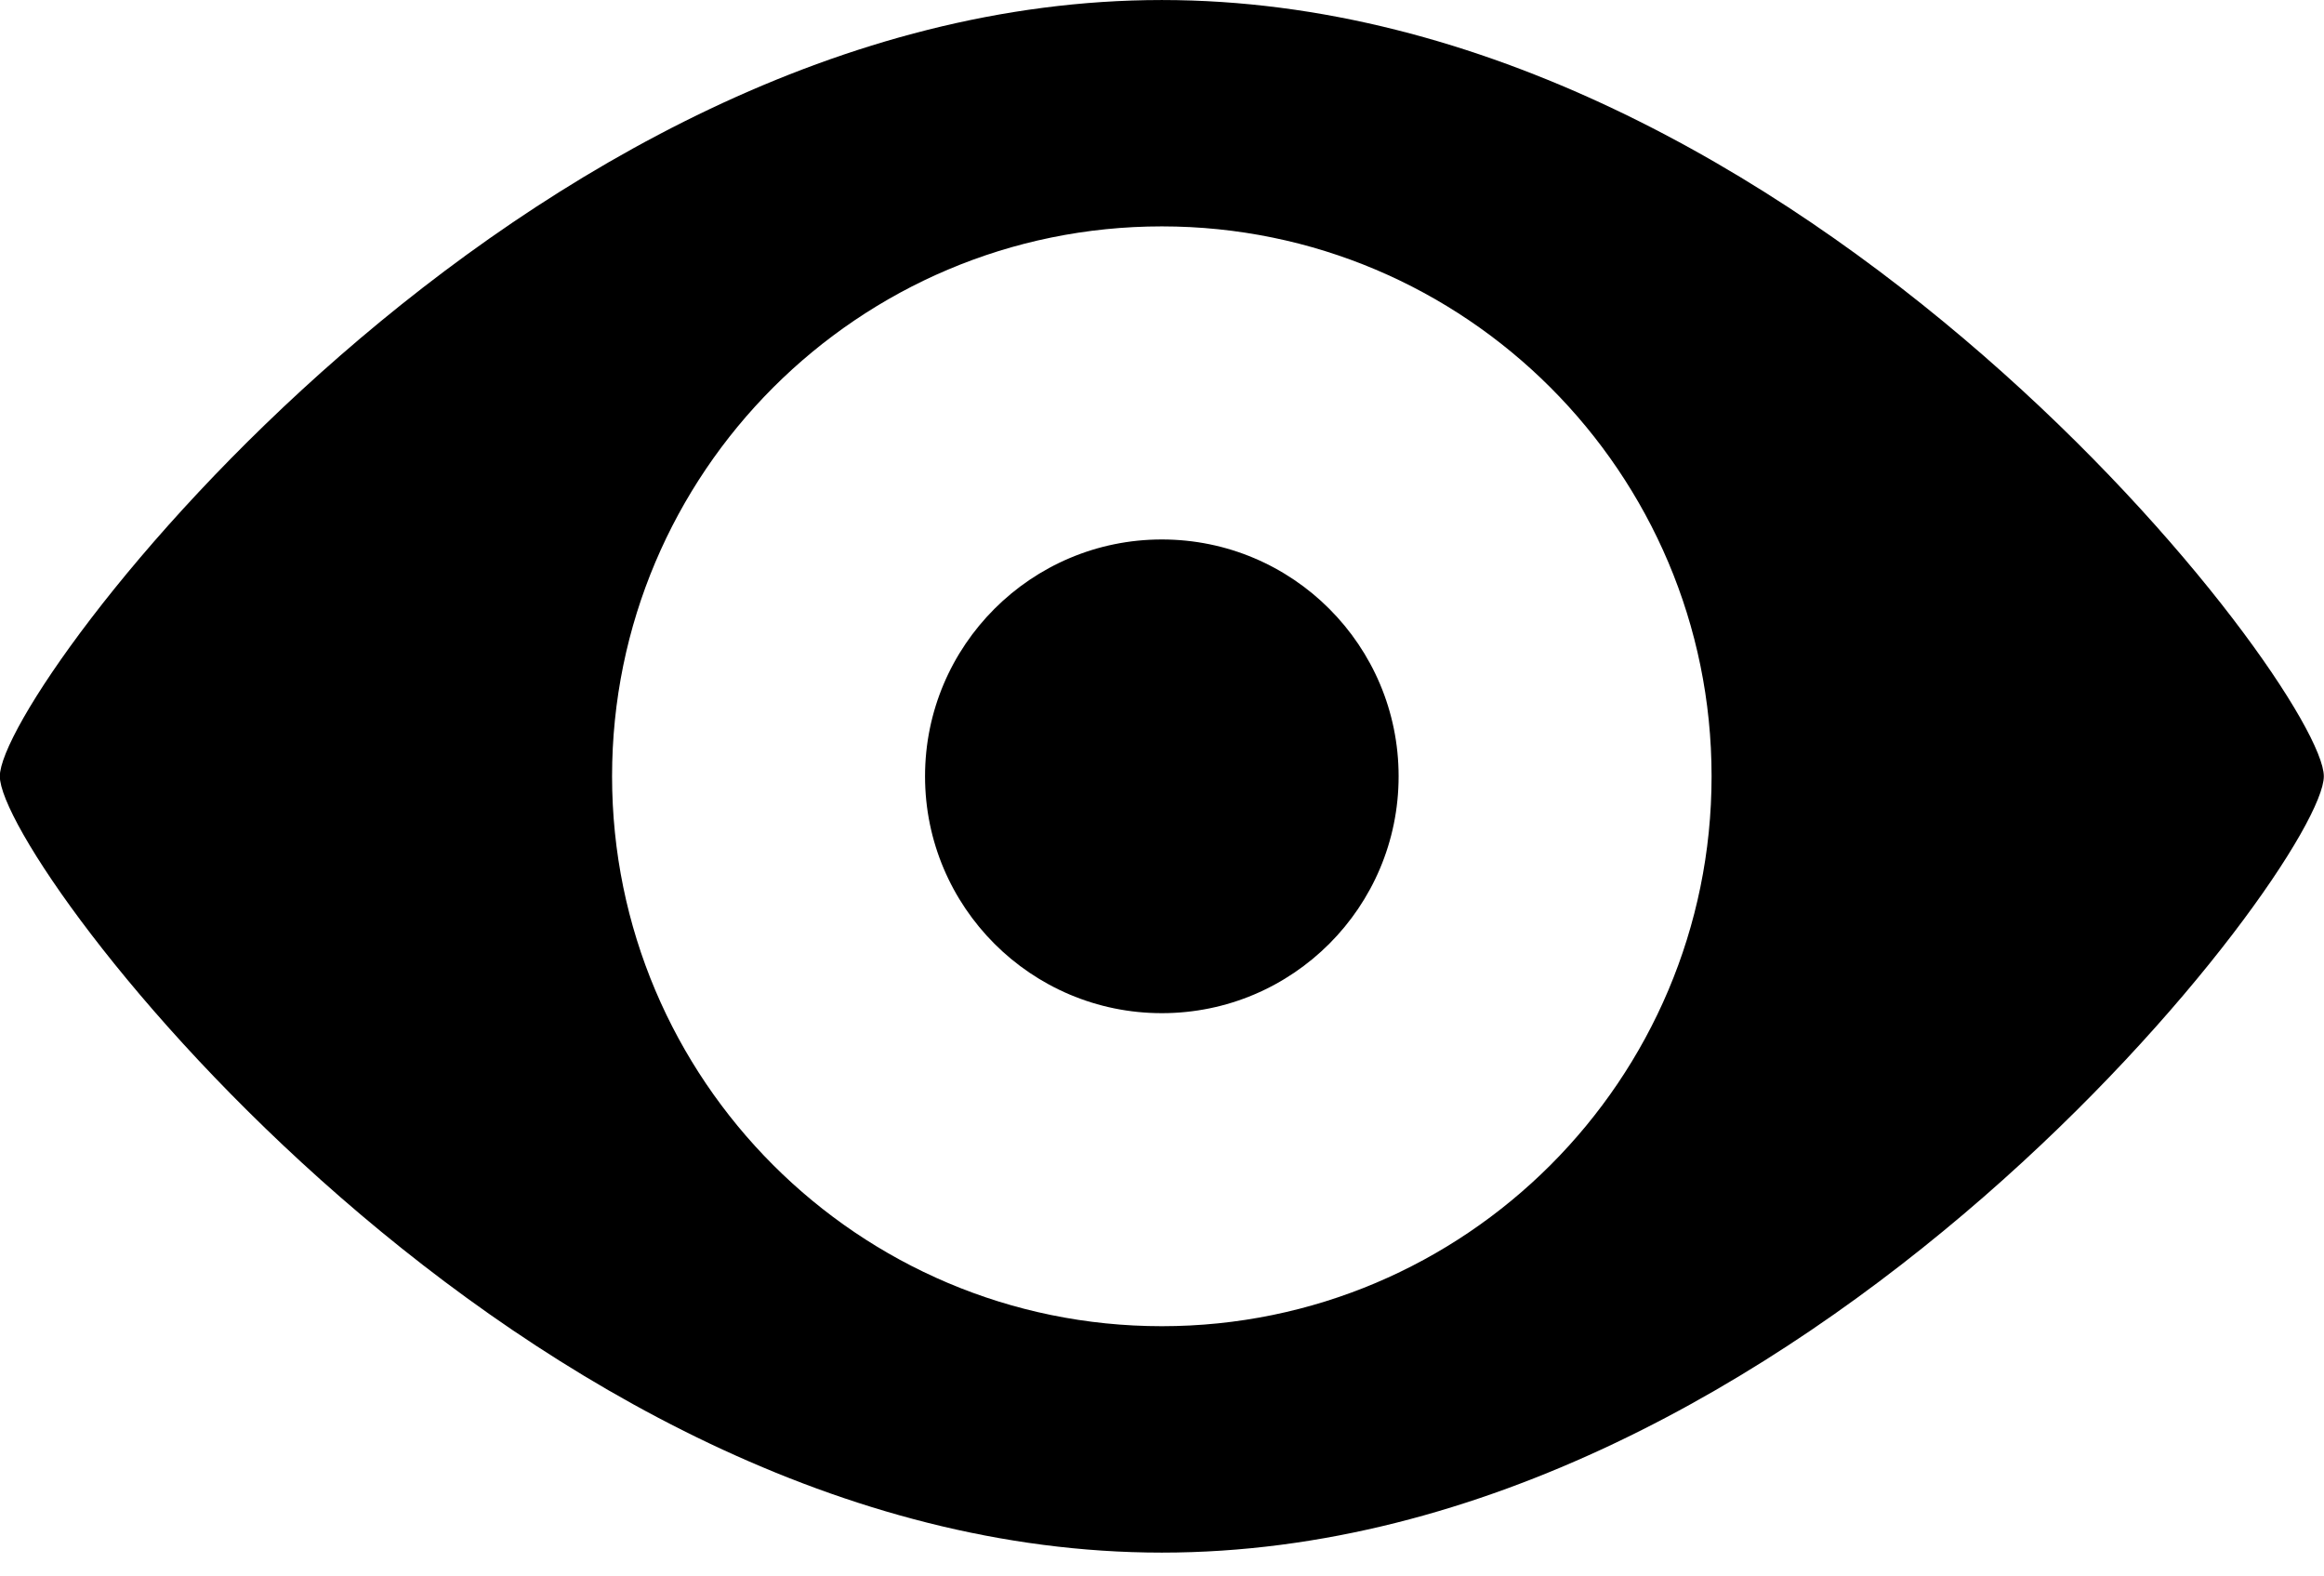
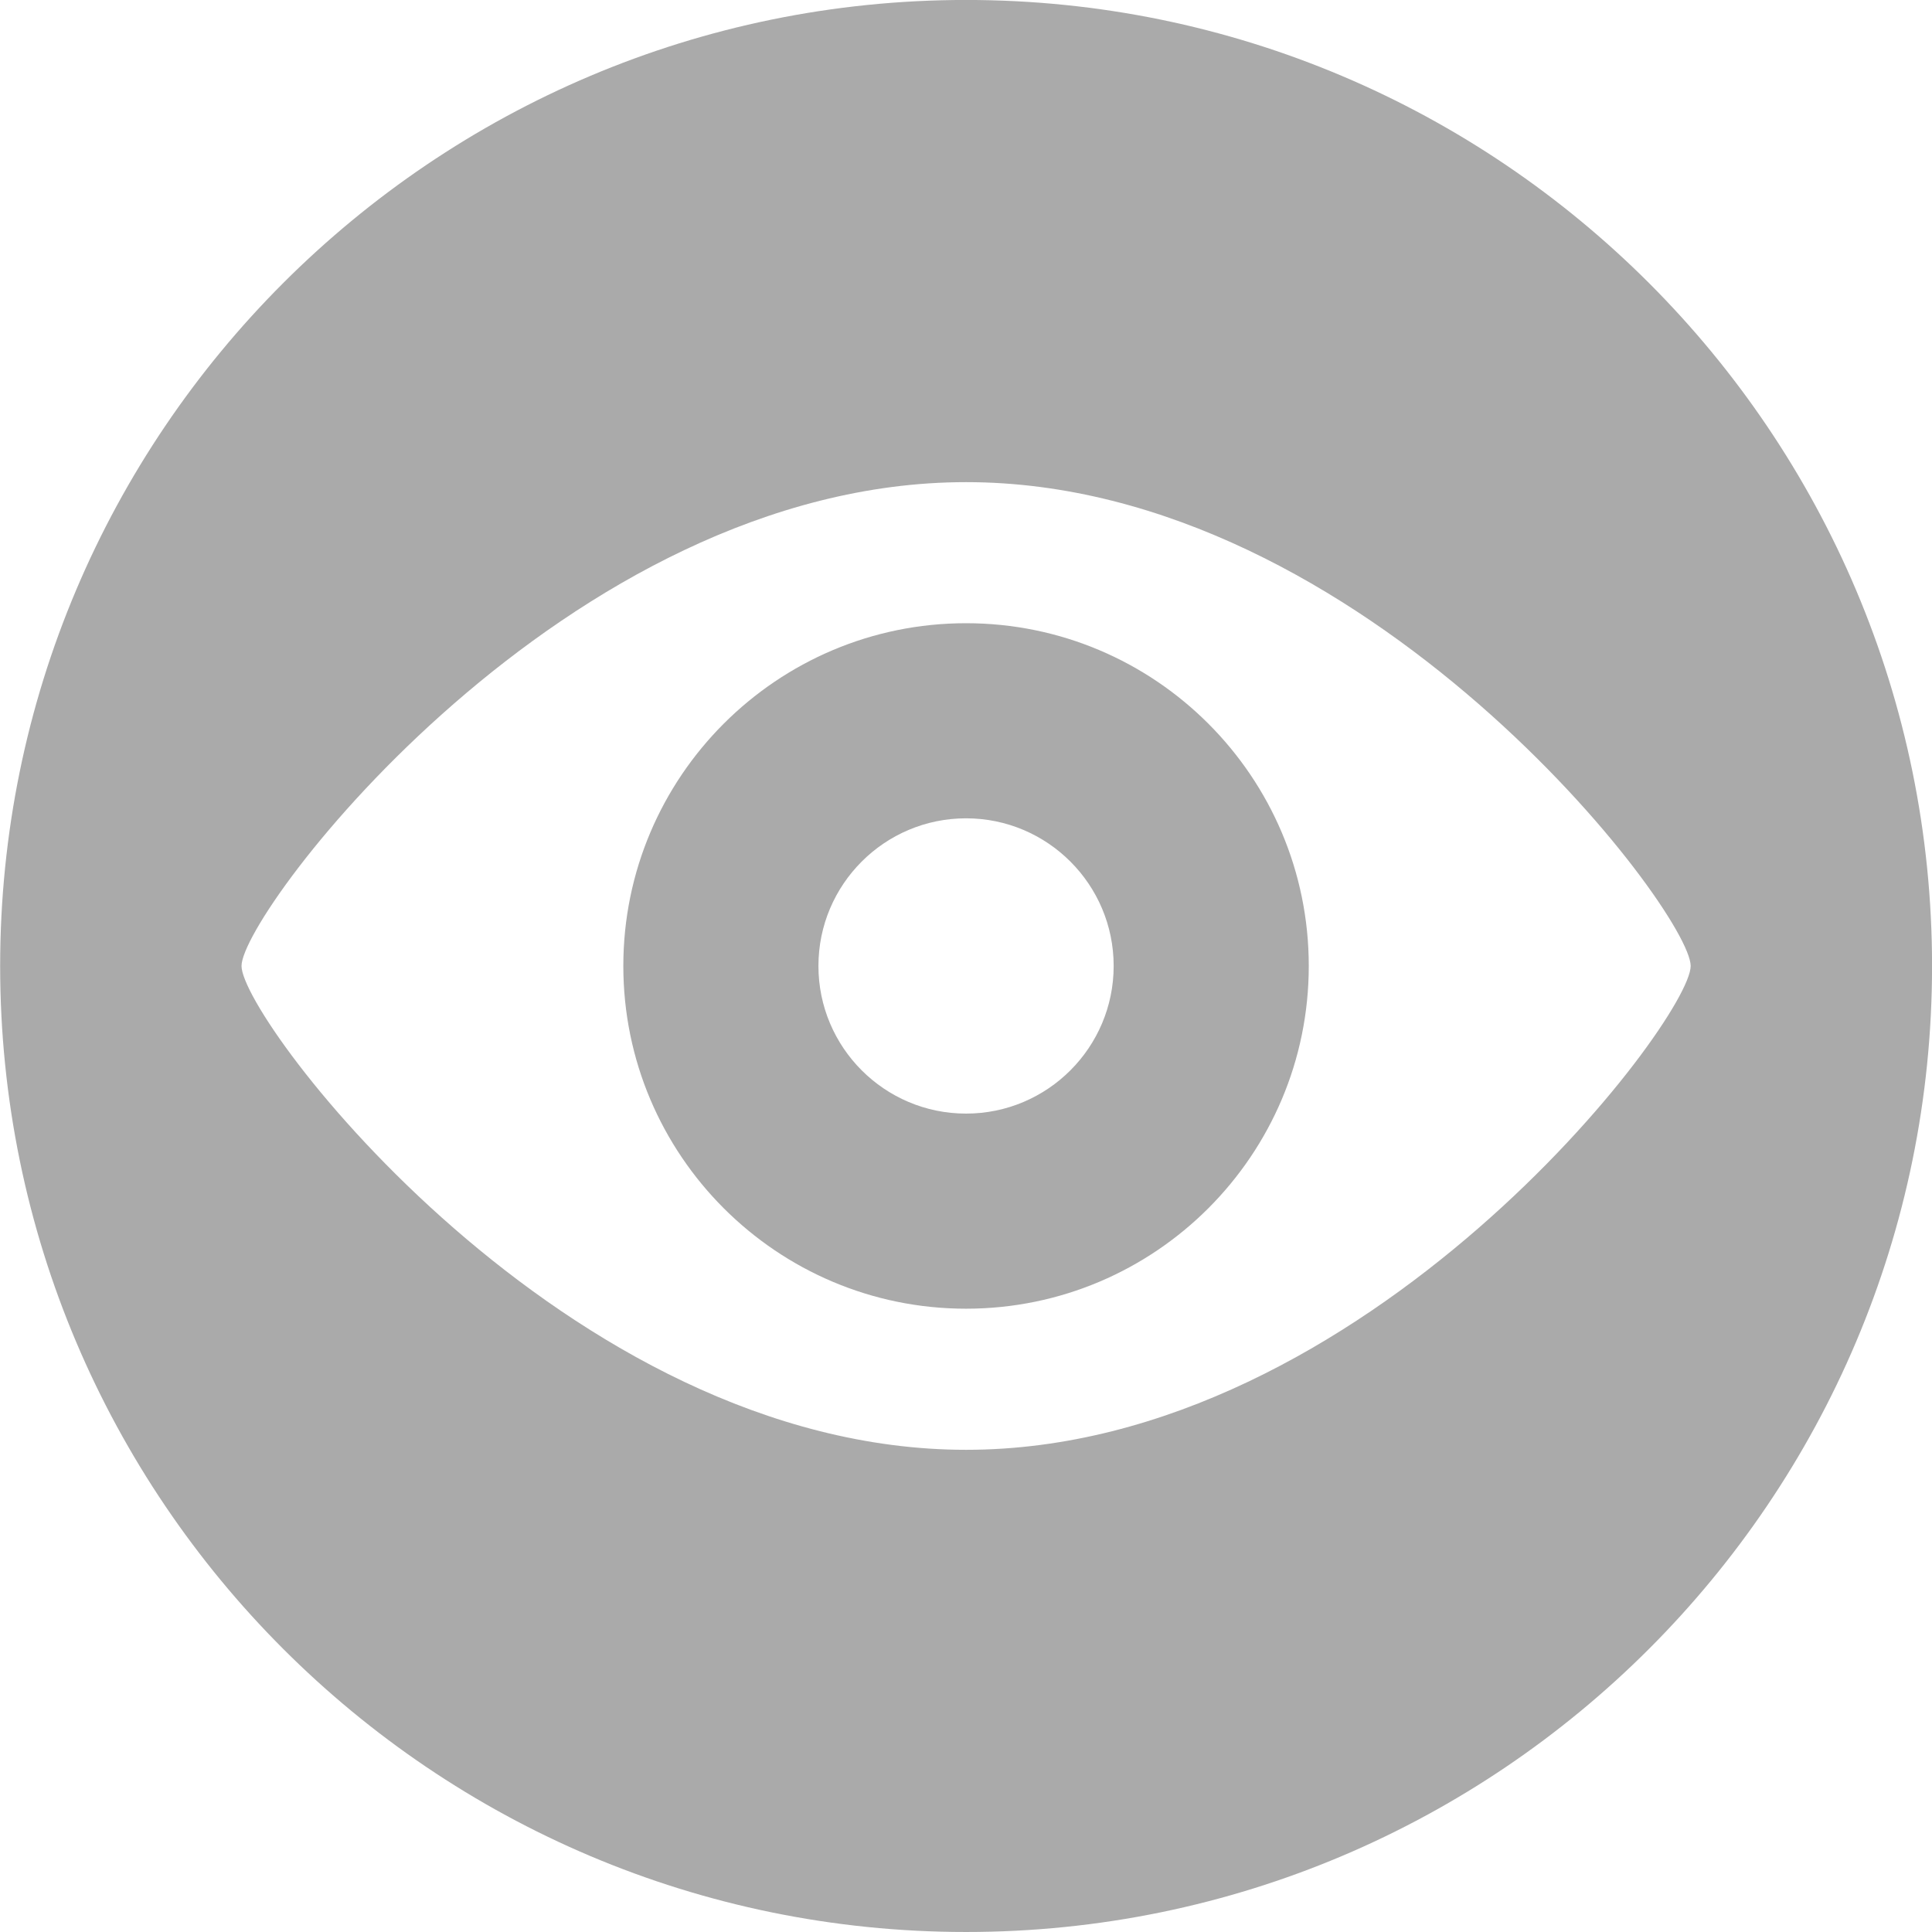
- <svg xmlns="http://www.w3.org/2000/svg" width="100%" height="100%" viewBox="0 0 90 61" version="1.1" xml:space="preserve" style="fill-rule:evenodd;clip-rule:evenodd;stroke-linejoin:round;stroke-miterlimit:2;">
-   <g transform="matrix(1,0,0,1,-2713,-739.601)">
-     <g transform="matrix(0.504711,0,0,0.976562,1489.46,579.281)">
-       <g id="eyeIcon" transform="matrix(1.98133,0,0,2.06502,-3049.04,-324.667)">
-         <path d="M2807.42,266.531C2782.59,266.531 2762.42,253.301 2762.42,251.626C2762.42,249.952 2782.59,236.722 2807.42,236.722C2832.26,236.722 2852.42,249.952 2852.42,251.626C2852.42,253.301 2832.26,266.531 2807.42,266.531ZM2807.42,241.068C2795.67,241.068 2786.13,245.799 2786.13,251.626C2786.13,257.453 2795.67,262.184 2807.42,262.184C2819.17,262.184 2828.71,257.453 2828.71,251.626C2828.71,245.799 2819.17,241.068 2807.42,241.068ZM2807.42,247.079C2812.49,247.079 2816.59,249.116 2816.59,251.626C2816.59,254.136 2812.49,256.174 2807.42,256.174C2802.36,256.174 2798.25,254.136 2798.25,251.626C2798.25,249.116 2802.36,247.079 2807.42,247.079Z" />
+ <svg xmlns="http://www.w3.org/2000/svg" width="100%" height="100%" viewBox="0 0 24 24" version="1.1" xml:space="preserve" style="fill-rule:evenodd;clip-rule:evenodd;stroke-linejoin:round;stroke-miterlimit:2;">
+   <g transform="matrix(0.13459,0,0,0.260417,-355.61,-38.7675)">
+     <g>
+       <g>
+         <g transform="matrix(4.18766,0,0,4.36454,-9025.18,-903.286)">
+           <path d="M2807.42,241.068C2819.17,241.068 2828.71,245.799 2828.71,251.626C2828.71,257.453 2819.17,262.184 2807.42,262.184C2795.67,262.184 2786.13,257.453 2786.13,251.626C2786.13,245.799 2795.67,241.068 2807.42,241.068ZM2807.42,256.914C2816.23,256.914 2823.39,252.22 2823.39,251.626C2823.39,251.032 2816.23,246.338 2807.42,246.338C2798.61,246.338 2791.45,251.032 2791.45,251.626C2791.45,252.22 2798.61,256.914 2807.42,256.914Z" style="fill:rgb(170,170,170);" />
+         </g>
+         <g transform="matrix(1.48579,0,0,1.54854,-1439.9,-194.708)">
+           <path d="M2807.42,241.068C2819.17,241.068 2828.71,245.799 2828.71,251.626C2828.71,257.453 2819.17,262.184 2807.42,262.184C2795.67,262.184 2786.13,257.453 2786.13,251.626C2786.13,245.799 2795.67,241.068 2807.42,241.068ZM2807.42,247.078C2802.36,247.078 2798.25,249.116 2798.25,251.626C2798.25,254.136 2802.36,256.174 2807.42,256.174C2812.48,256.174 2816.59,254.136 2816.59,251.626C2816.59,249.116 2812.48,247.078 2807.42,247.078Z" style="fill:rgb(170,170,170);" />
+         </g>
      </g>
    </g>
  </g>
</svg>
